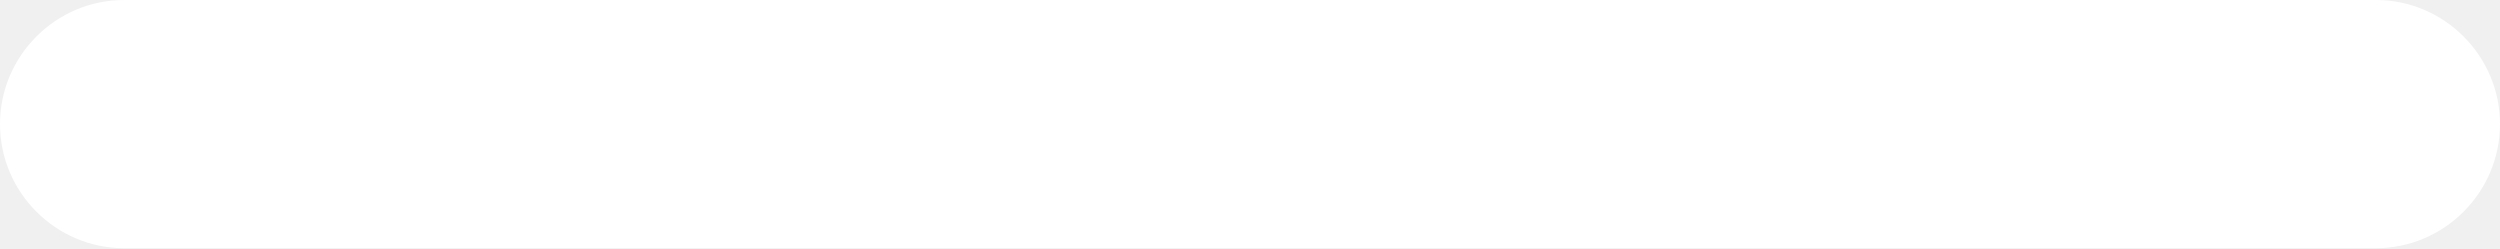
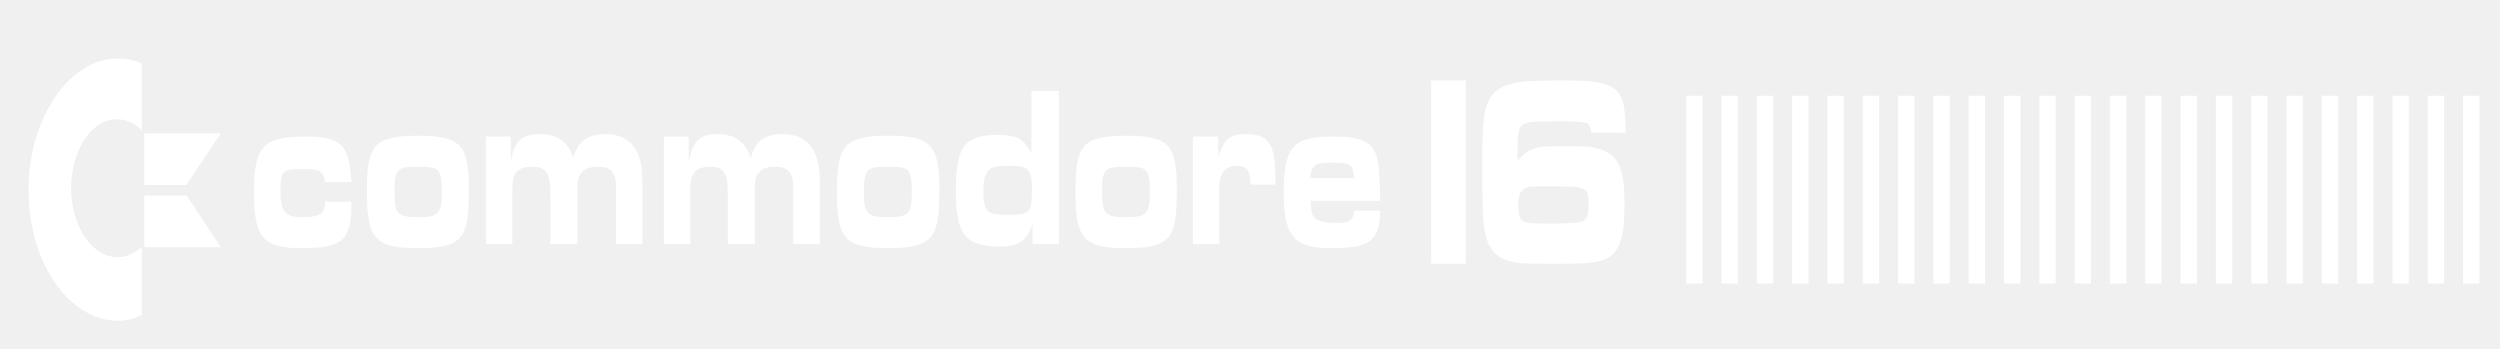
- <svg xmlns="http://www.w3.org/2000/svg" width="313.21mm" height="31.095mm" viewBox="0 0 313.21 31.095" version="1.1" id="svg6572">
+ <svg xmlns="http://www.w3.org/2000/svg" width="445.21mm" height="62.095mm" viewBox="0 0 445.21 62.095" version="1.1" id="svg6572">
  <defs id="defs6566" />
-   <g id="layer1" transform="translate(49.2596,-81.8809)">
-     <g id="g878">
-       <g style="fill:#ffffff" id="g7217">
-         <g id="g5304" transform="matrix(1.564838,0,0,1.564838,-1359.957,186.3945)" style="fill:#ffffff;stroke-width:0.639">
-           <path d="m 847.529,-66.789 h 180.283 c 5.465,0 9.936,4.471 9.936,9.935 v 0 c 0,5.465 -4.471,9.936 -9.936,9.936 H 847.529 c -5.465,0 -9.936,-4.471 -9.936,-9.936 v 0 c 0,-5.464 4.471,-9.935 9.936,-9.935 z" id="path5227" style="fill:#ffffff;fill-opacity:1;fill-rule:evenodd;stroke-width:0.169" />
-           <g style="fill:#ffffff;stroke-width:0.337" transform="matrix(1.898398,0,0,1.898398,151.0566,-354.3733)" id="g5225">
+   <g id="layer1" transform="translate(49.2596,-50.88105)">
+     <g id="g1029">
+       <g transform="matrix(1,0,0,1.478641,0,-40.51665)" style="fill:#ffffff" id="g995">
+         <g id="g938" style="fill:#ffffff" transform="matrix(1.442089,0,0,1.442089,25.08929,-56.94154)">
+           <g style="fill:#ffffff;stroke-width:0.337" transform="matrix(2.970686,0,0,2.970686,-1095.607,-367.3863)" id="g5225">
            <path style="color:#000000;clip-rule:nonzero;display:inline;overflow:visible;visibility:visible;opacity:1;isolation:auto;mix-blend-mode:normal;color-interpolation:sRGB;color-interpolation-filters:linearRGB;solid-color:#000000;solid-opacity:1;fill:#ffffff;fill-opacity:1;fill-rule:nonzero;stroke:none;stroke-width:0.267;stroke-linecap:butt;stroke-linejoin:miter;stroke-miterlimit:4;stroke-dasharray:none;stroke-dashoffset:0;stroke-opacity:1;color-rendering:auto;image-rendering:auto;shape-rendering:auto;text-rendering:auto;enable-background:accumulate" d="m 421.546,154.082 h 0.68 v 5.28 h -0.68 z" id="rect5037" />
            <path style="color:#000000;clip-rule:nonzero;display:inline;overflow:visible;visibility:visible;opacity:1;isolation:auto;mix-blend-mode:normal;color-interpolation:sRGB;color-interpolation-filters:linearRGB;solid-color:#000000;solid-opacity:1;fill:#ffffff;fill-opacity:1;fill-rule:nonzero;stroke:none;stroke-width:0.267;stroke-linecap:butt;stroke-linejoin:miter;stroke-miterlimit:4;stroke-dasharray:none;stroke-dashoffset:0;stroke-opacity:1;color-rendering:auto;image-rendering:auto;shape-rendering:auto;text-rendering:auto;enable-background:accumulate" d="m 423.014,154.082 h 0.68 v 5.28 h -0.68 z" id="rect5041" />
            <path style="color:#000000;clip-rule:nonzero;display:inline;overflow:visible;visibility:visible;opacity:1;isolation:auto;mix-blend-mode:normal;color-interpolation:sRGB;color-interpolation-filters:linearRGB;solid-color:#000000;solid-opacity:1;fill:#ffffff;fill-opacity:1;fill-rule:nonzero;stroke:none;stroke-width:0.267;stroke-linecap:butt;stroke-linejoin:miter;stroke-miterlimit:4;stroke-dasharray:none;stroke-dashoffset:0;stroke-opacity:1;color-rendering:auto;image-rendering:auto;shape-rendering:auto;text-rendering:auto;enable-background:accumulate" d="m 424.482,154.082 h 0.68 v 5.28 h -0.68 z" id="rect5043" />
            <path style="color:#000000;clip-rule:nonzero;display:inline;overflow:visible;visibility:visible;opacity:1;isolation:auto;mix-blend-mode:normal;color-interpolation:sRGB;color-interpolation-filters:linearRGB;solid-color:#000000;solid-opacity:1;fill:#ffffff;fill-opacity:1;fill-rule:nonzero;stroke:none;stroke-width:0.267;stroke-linecap:butt;stroke-linejoin:miter;stroke-miterlimit:4;stroke-dasharray:none;stroke-dashoffset:0;stroke-opacity:1;color-rendering:auto;image-rendering:auto;shape-rendering:auto;text-rendering:auto;enable-background:accumulate" d="m 425.95,154.082 h 0.68 v 5.28 h -0.68 z" id="rect5049" />
            <path style="color:#000000;clip-rule:nonzero;display:inline;overflow:visible;visibility:visible;opacity:1;isolation:auto;mix-blend-mode:normal;color-interpolation:sRGB;color-interpolation-filters:linearRGB;solid-color:#000000;solid-opacity:1;fill:#ffffff;fill-opacity:1;fill-rule:nonzero;stroke:none;stroke-width:0.267;stroke-linecap:butt;stroke-linejoin:miter;stroke-miterlimit:4;stroke-dasharray:none;stroke-dashoffset:0;stroke-opacity:1;color-rendering:auto;image-rendering:auto;shape-rendering:auto;text-rendering:auto;enable-background:accumulate" d="m 427.418,154.082 h 0.68 v 5.28 h -0.68 z" id="rect5051" />
            <path style="color:#000000;clip-rule:nonzero;display:inline;overflow:visible;visibility:visible;opacity:1;isolation:auto;mix-blend-mode:normal;color-interpolation:sRGB;color-interpolation-filters:linearRGB;solid-color:#000000;solid-opacity:1;fill:#ffffff;fill-opacity:1;fill-rule:nonzero;stroke:none;stroke-width:0.267;stroke-linecap:butt;stroke-linejoin:miter;stroke-miterlimit:4;stroke-dasharray:none;stroke-dashoffset:0;stroke-opacity:1;color-rendering:auto;image-rendering:auto;shape-rendering:auto;text-rendering:auto;enable-background:accumulate" d="m 428.886,154.082 h 0.68 v 5.28 h -0.68 z" id="rect5053" />
            <path style="color:#000000;clip-rule:nonzero;display:inline;overflow:visible;visibility:visible;opacity:1;isolation:auto;mix-blend-mode:normal;color-interpolation:sRGB;color-interpolation-filters:linearRGB;solid-color:#000000;solid-opacity:1;fill:#ffffff;fill-opacity:1;fill-rule:nonzero;stroke:none;stroke-width:0.267;stroke-linecap:butt;stroke-linejoin:miter;stroke-miterlimit:4;stroke-dasharray:none;stroke-dashoffset:0;stroke-opacity:1;color-rendering:auto;image-rendering:auto;shape-rendering:auto;text-rendering:auto;enable-background:accumulate" d="m 430.353,154.082 h 0.68 v 5.28 h -0.68 z" id="rect5057" />
            <path style="color:#000000;clip-rule:nonzero;display:inline;overflow:visible;visibility:visible;opacity:1;isolation:auto;mix-blend-mode:normal;color-interpolation:sRGB;color-interpolation-filters:linearRGB;solid-color:#000000;solid-opacity:1;fill:#ffffff;fill-opacity:1;fill-rule:nonzero;stroke:none;stroke-width:0.267;stroke-linecap:butt;stroke-linejoin:miter;stroke-miterlimit:4;stroke-dasharray:none;stroke-dashoffset:0;stroke-opacity:1;color-rendering:auto;image-rendering:auto;shape-rendering:auto;text-rendering:auto;enable-background:accumulate" d="m 431.821,154.082 h 0.68 v 5.28 h -0.68 z" id="rect5061" />
            <path style="color:#000000;clip-rule:nonzero;display:inline;overflow:visible;visibility:visible;opacity:1;isolation:auto;mix-blend-mode:normal;color-interpolation:sRGB;color-interpolation-filters:linearRGB;solid-color:#000000;solid-opacity:1;fill:#ffffff;fill-opacity:1;fill-rule:nonzero;stroke:none;stroke-width:0.267;stroke-linecap:butt;stroke-linejoin:miter;stroke-miterlimit:4;stroke-dasharray:none;stroke-dashoffset:0;stroke-opacity:1;color-rendering:auto;image-rendering:auto;shape-rendering:auto;text-rendering:auto;enable-background:accumulate" d="m 433.289,154.082 h 0.68 v 5.28 h -0.68 z" id="rect5065" />
            <path style="color:#000000;clip-rule:nonzero;display:inline;overflow:visible;visibility:visible;opacity:1;isolation:auto;mix-blend-mode:normal;color-interpolation:sRGB;color-interpolation-filters:linearRGB;solid-color:#000000;solid-opacity:1;fill:#ffffff;fill-opacity:1;fill-rule:nonzero;stroke:none;stroke-width:0.267;stroke-linecap:butt;stroke-linejoin:miter;stroke-miterlimit:4;stroke-dasharray:none;stroke-dashoffset:0;stroke-opacity:1;color-rendering:auto;image-rendering:auto;shape-rendering:auto;text-rendering:auto;enable-background:accumulate" d="m 434.757,154.082 h 0.68 v 5.28 h -0.68 z" id="rect5069" />
            <path style="color:#000000;clip-rule:nonzero;display:inline;overflow:visible;visibility:visible;opacity:1;isolation:auto;mix-blend-mode:normal;color-interpolation:sRGB;color-interpolation-filters:linearRGB;solid-color:#000000;solid-opacity:1;fill:#ffffff;fill-opacity:1;fill-rule:nonzero;stroke:none;stroke-width:0.267;stroke-linecap:butt;stroke-linejoin:miter;stroke-miterlimit:4;stroke-dasharray:none;stroke-dashoffset:0;stroke-opacity:1;color-rendering:auto;image-rendering:auto;shape-rendering:auto;text-rendering:auto;enable-background:accumulate" d="m 436.225,154.082 h 0.68 v 5.28 h -0.68 z" id="rect5071" />
            <path style="color:#000000;clip-rule:nonzero;display:inline;overflow:visible;visibility:visible;opacity:1;isolation:auto;mix-blend-mode:normal;color-interpolation:sRGB;color-interpolation-filters:linearRGB;solid-color:#000000;solid-opacity:1;fill:#ffffff;fill-opacity:1;fill-rule:nonzero;stroke:none;stroke-width:0.267;stroke-linecap:butt;stroke-linejoin:miter;stroke-miterlimit:4;stroke-dasharray:none;stroke-dashoffset:0;stroke-opacity:1;color-rendering:auto;image-rendering:auto;shape-rendering:auto;text-rendering:auto;enable-background:accumulate" d="m 437.693,154.082 h 0.68 v 5.28 h -0.68 z" id="rect5073" />
            <path style="color:#000000;clip-rule:nonzero;display:inline;overflow:visible;visibility:visible;opacity:1;isolation:auto;mix-blend-mode:normal;color-interpolation:sRGB;color-interpolation-filters:linearRGB;solid-color:#000000;solid-opacity:1;fill:#ffffff;fill-opacity:1;fill-rule:nonzero;stroke:none;stroke-width:0.267;stroke-linecap:butt;stroke-linejoin:miter;stroke-miterlimit:4;stroke-dasharray:none;stroke-dashoffset:0;stroke-opacity:1;color-rendering:auto;image-rendering:auto;shape-rendering:auto;text-rendering:auto;enable-background:accumulate" d="m 439.161,154.082 h 0.68 v 5.28 h -0.68 z" id="rect5075" />
            <path style="color:#000000;clip-rule:nonzero;display:inline;overflow:visible;visibility:visible;opacity:1;isolation:auto;mix-blend-mode:normal;color-interpolation:sRGB;color-interpolation-filters:linearRGB;solid-color:#000000;solid-opacity:1;fill:#ffffff;fill-opacity:1;fill-rule:nonzero;stroke:none;stroke-width:0.267;stroke-linecap:butt;stroke-linejoin:miter;stroke-miterlimit:4;stroke-dasharray:none;stroke-dashoffset:0;stroke-opacity:1;color-rendering:auto;image-rendering:auto;shape-rendering:auto;text-rendering:auto;enable-background:accumulate" d="m 440.629,154.082 h 0.68 v 5.28 h -0.68 z" id="rect5079" />
            <path style="color:#000000;clip-rule:nonzero;display:inline;overflow:visible;visibility:visible;opacity:1;isolation:auto;mix-blend-mode:normal;color-interpolation:sRGB;color-interpolation-filters:linearRGB;solid-color:#000000;solid-opacity:1;fill:#ffffff;fill-opacity:1;fill-rule:nonzero;stroke:none;stroke-width:0.267;stroke-linecap:butt;stroke-linejoin:miter;stroke-miterlimit:4;stroke-dasharray:none;stroke-dashoffset:0;stroke-opacity:1;color-rendering:auto;image-rendering:auto;shape-rendering:auto;text-rendering:auto;enable-background:accumulate" d="m 442.097,154.082 h 0.68 v 5.28 h -0.68 z" id="rect5083" />
            <path style="color:#000000;clip-rule:nonzero;display:inline;overflow:visible;visibility:visible;opacity:1;isolation:auto;mix-blend-mode:normal;color-interpolation:sRGB;color-interpolation-filters:linearRGB;solid-color:#000000;solid-opacity:1;fill:#ffffff;fill-opacity:1;fill-rule:nonzero;stroke:none;stroke-width:0.267;stroke-linecap:butt;stroke-linejoin:miter;stroke-miterlimit:4;stroke-dasharray:none;stroke-dashoffset:0;stroke-opacity:1;color-rendering:auto;image-rendering:auto;shape-rendering:auto;text-rendering:auto;enable-background:accumulate" d="m 443.565,154.082 h 0.68 v 5.28 h -0.68 z" id="rect5085" />
            <path style="color:#000000;clip-rule:nonzero;display:inline;overflow:visible;visibility:visible;opacity:1;isolation:auto;mix-blend-mode:normal;color-interpolation:sRGB;color-interpolation-filters:linearRGB;solid-color:#000000;solid-opacity:1;fill:#ffffff;fill-opacity:1;fill-rule:nonzero;stroke:none;stroke-width:0.267;stroke-linecap:butt;stroke-linejoin:miter;stroke-miterlimit:4;stroke-dasharray:none;stroke-dashoffset:0;stroke-opacity:1;color-rendering:auto;image-rendering:auto;shape-rendering:auto;text-rendering:auto;enable-background:accumulate" d="m 445.033,154.082 h 0.68 v 5.28 h -0.68 z" id="rect5089" />
            <path style="color:#000000;clip-rule:nonzero;display:inline;overflow:visible;visibility:visible;opacity:1;isolation:auto;mix-blend-mode:normal;color-interpolation:sRGB;color-interpolation-filters:linearRGB;solid-color:#000000;solid-opacity:1;fill:#ffffff;fill-opacity:1;fill-rule:nonzero;stroke:none;stroke-width:0.267;stroke-linecap:butt;stroke-linejoin:miter;stroke-miterlimit:4;stroke-dasharray:none;stroke-dashoffset:0;stroke-opacity:1;color-rendering:auto;image-rendering:auto;shape-rendering:auto;text-rendering:auto;enable-background:accumulate" d="m 446.501,154.082 h 0.68 v 5.28 h -0.68 z" id="rect5093" />
            <path style="color:#000000;clip-rule:nonzero;display:inline;overflow:visible;visibility:visible;opacity:1;isolation:auto;mix-blend-mode:normal;color-interpolation:sRGB;color-interpolation-filters:linearRGB;solid-color:#000000;solid-opacity:1;fill:#ffffff;fill-opacity:1;fill-rule:nonzero;stroke:none;stroke-width:0.267;stroke-linecap:butt;stroke-linejoin:miter;stroke-miterlimit:4;stroke-dasharray:none;stroke-dashoffset:0;stroke-opacity:1;color-rendering:auto;image-rendering:auto;shape-rendering:auto;text-rendering:auto;enable-background:accumulate" d="m 447.969,154.082 h 0.68 v 5.28 h -0.68 z" id="rect5097" />
            <path style="color:#000000;clip-rule:nonzero;display:inline;overflow:visible;visibility:visible;opacity:1;isolation:auto;mix-blend-mode:normal;color-interpolation:sRGB;color-interpolation-filters:linearRGB;solid-color:#000000;solid-opacity:1;fill:#ffffff;fill-opacity:1;fill-rule:nonzero;stroke:none;stroke-width:0.267;stroke-linecap:butt;stroke-linejoin:miter;stroke-miterlimit:4;stroke-dasharray:none;stroke-dashoffset:0;stroke-opacity:1;color-rendering:auto;image-rendering:auto;shape-rendering:auto;text-rendering:auto;enable-background:accumulate" d="m 449.437,154.082 h 0.68 v 5.28 h -0.68 z" id="rect5099" />
            <path style="color:#000000;clip-rule:nonzero;display:inline;overflow:visible;visibility:visible;opacity:1;isolation:auto;mix-blend-mode:normal;color-interpolation:sRGB;color-interpolation-filters:linearRGB;solid-color:#000000;solid-opacity:1;fill:#ffffff;fill-opacity:1;fill-rule:nonzero;stroke:none;stroke-width:0.267;stroke-linecap:butt;stroke-linejoin:miter;stroke-miterlimit:4;stroke-dasharray:none;stroke-dashoffset:0;stroke-opacity:1;color-rendering:auto;image-rendering:auto;shape-rendering:auto;text-rendering:auto;enable-background:accumulate" d="m 450.905,154.082 h 0.68 v 5.28 h -0.68 z" id="rect5103" />
            <path style="color:#000000;clip-rule:nonzero;display:inline;overflow:visible;visibility:visible;opacity:1;isolation:auto;mix-blend-mode:normal;color-interpolation:sRGB;color-interpolation-filters:linearRGB;solid-color:#000000;solid-opacity:1;fill:#ffffff;fill-opacity:1;fill-rule:nonzero;stroke:none;stroke-width:0.267;stroke-linecap:butt;stroke-linejoin:miter;stroke-miterlimit:4;stroke-dasharray:none;stroke-dashoffset:0;stroke-opacity:1;color-rendering:auto;image-rendering:auto;shape-rendering:auto;text-rendering:auto;enable-background:accumulate" d="m 452.373,154.082 h 0.68 v 5.28 h -0.68 z" id="rect5107" />
            <path style="color:#000000;clip-rule:nonzero;display:inline;overflow:visible;visibility:visible;opacity:1;isolation:auto;mix-blend-mode:normal;color-interpolation:sRGB;color-interpolation-filters:linearRGB;solid-color:#000000;solid-opacity:1;fill:#ffffff;fill-opacity:1;fill-rule:nonzero;stroke:none;stroke-width:0.267;stroke-linecap:butt;stroke-linejoin:miter;stroke-miterlimit:4;stroke-dasharray:none;stroke-dashoffset:0;stroke-opacity:1;color-rendering:auto;image-rendering:auto;shape-rendering:auto;text-rendering:auto;enable-background:accumulate" d="m 453.841,154.082 h 0.68 v 5.28 H 453.841 Z" id="rect5109" />
          </g>
-           <g transform="translate(172.9869,-192.5903)" id="g5256" style="fill:#ffffff;stroke-width:0.639">
+           <g transform="matrix(1.564838,0,0,1.564838,-1196.539,-115.6831)" id="g5256" style="fill:#ffffff;stroke-width:0.639">
            <path id="path4980" d="m 851.779,140.598 c -1.264,-0.09 -1.929,-0.304 -2.395,-0.769 -0.363,-0.362 -0.55,-0.832 -0.64,-1.603 -0.066,-0.565 -0.106,-2.75 -0.07,-3.815 0.035,-1.041 0.08,-1.447 0.207,-1.875 0.272,-0.919 0.921,-1.349 2.337,-1.55 0.705,-0.1 1.146,-0.121 2.936,-0.139 3.862,-0.038 4.968,0.148 5.492,0.922 0.205,0.304 0.302,0.766 0.321,1.534 l 0.007,0.338 -1.352,-0.008 -1.352,-0.008 -0.029,-0.099 c -0.123,-0.414 -0.169,-0.433 -1.164,-0.481 -0.892,-0.043 -3.353,-0.021 -3.69,0.033 -0.389,0.063 -0.568,0.128 -0.691,0.251 -0.18,0.18 -0.222,0.367 -0.24,1.079 -0.008,0.34 -0.007,0.641 0.002,0.669 0.016,0.041 0.061,0.019 0.227,-0.11 0.403,-0.316 0.856,-0.48 1.578,-0.572 0.474,-0.06 3.427,-0.061 3.939,-0.001 1.404,0.165 2.037,0.484 2.401,1.211 0.204,0.408 0.286,0.942 0.287,1.864 10e-4,1.297 -0.175,1.964 -0.64,2.425 -0.466,0.462 -1.054,0.625 -2.559,0.707 -0.71,0.039 -4.357,0.037 -4.915,-0.002 z m 3.826,-2.141 c 0.91,-0.037 1.082,-0.07 1.244,-0.237 0.161,-0.167 0.207,-0.339 0.207,-0.784 0,-0.341 -0.008,-0.404 -0.076,-0.531 -0.102,-0.192 -0.288,-0.286 -0.704,-0.354 -0.426,-0.069 -3.7,-0.082 -4.016,-0.015 -0.401,0.085 -0.629,0.269 -0.717,0.582 -0.048,0.171 -0.048,0.621 10e-4,0.798 0.1,0.363 0.309,0.496 0.846,0.537 0.522,0.04 2.274,0.042 3.215,0.002 z" style="fill:#ffffff;stroke-width:0.639" />
            <path style="color:#000000;clip-rule:nonzero;display:inline;overflow:visible;visibility:visible;opacity:1;isolation:auto;mix-blend-mode:normal;color-interpolation:sRGB;color-interpolation-filters:linearRGB;solid-color:#000000;solid-opacity:1;fill:#ffffff;fill-opacity:1;fill-rule:nonzero;stroke:none;stroke-width:0.507;stroke-linecap:butt;stroke-linejoin:miter;stroke-miterlimit:4;stroke-dasharray:none;stroke-dashoffset:0;stroke-opacity:1;color-rendering:auto;image-rendering:auto;shape-rendering:auto;text-rendering:auto;enable-background:accumulate" d="m 844.635,130.847 h 2.74 v 9.78 h -2.74 z" id="rect5252" />
          </g>
-           <g style="fill:#ffffff;stroke-width:0.722" transform="matrix(0.8847239,0,0,0.8847239,594.9101,-154.0922)" id="g5260">
+           <g style="fill:#ffffff;stroke-width:0.722" transform="matrix(1.38445,0,0,1.38445,-434.3103,-53.97891)" id="g5260">
            <path style="fill:#ffffff;stroke-width:0.191" id="path5033" d="m 385.127,106.707 h -2.261 v 6.486 h 2.359 v -3.39 c 0,-0.884 0.541,-1.327 1.524,-1.327 0.982,0 1.229,0.295 1.277,1.129 h 2.212 c 0,-2.211 -0.295,-3.046 -2.654,-3.046 -1.426,0 -1.917,0.295 -2.457,1.376 v -1.228 z m 10.86,5.209 c -2.26,0 -2.604,-0.197 -2.604,-1.327 h 6.193 c -0.098,-3.144 -0.098,-3.881 -4.276,-3.881 -3.54,0 -4.326,0.639 -4.326,3.44 0,2.605 1.033,3.243 3.883,3.293 3.195,0 4.719,-0.148 4.719,-2.261 h -2.311 c -0.098,0.491 -0.294,0.737 -1.278,0.737 z m -2.653,-2.702 c 0.098,-0.688 0.294,-0.934 1.867,-0.934 1.721,0 1.966,0.099 2.064,0.934 z m -87.874,0.245 h 2.359 c -0.196,-2.212 -0.836,-2.752 -4.127,-2.752 -3.735,0 -4.571,0.588 -4.571,3.342 0,2.752 0.786,3.391 4.276,3.391 3.686,0 4.423,-0.491 4.423,-2.802 h -2.359 c 0,0.639 -0.245,0.935 -2.064,0.935 -1.573,0 -1.916,-0.393 -1.916,-1.671 0,-1.229 0.344,-1.229 2.212,-1.229 1.375,0 1.62,0.148 1.768,0.786 z m 54.798,0.392 c 0,-2.653 -0.786,-3.193 -4.571,-3.193 -4.079,0 -4.57,0.688 -4.57,3.439 0,2.753 0.687,3.342 4.57,3.342 4.129,5.8e-4 4.571,-0.687 4.571,-3.588 z m -6.733,0.149 c 0,-1.327 0.295,-1.474 2.015,-1.474 1.916,0 2.26,0.049 2.26,1.474 0,1.327 -0.246,1.573 -2.064,1.573 -1.966,0 -2.211,-0.197 -2.211,-1.573 z m 27.914,-0.149 c 0,-2.653 -0.737,-3.193 -4.52,-3.193 -4.03,0 -4.522,0.637 -4.522,3.391 0,2.801 0.688,3.391 4.522,3.391 4.127,5.8e-4 4.52,-0.687 4.52,-3.588 z m -6.683,0.149 c 0,-1.327 0.294,-1.474 2.015,-1.474 1.917,0 2.261,0.049 2.261,1.474 0,1.327 -0.245,1.573 -2.064,1.573 -1.965,0 -2.212,-0.197 -2.212,-1.573 z m -56.47,-0.149 c 0,-2.653 -0.737,-3.193 -4.521,-3.193 -4.079,0 -4.571,0.637 -4.571,3.391 0,2.801 0.689,3.391 4.571,3.391 4.128,5.8e-4 4.521,-0.687 4.521,-3.588 z m -6.636,0.149 c 0,-1.327 0.295,-1.474 1.967,-1.474 1.916,0 2.261,0.049 2.261,1.474 0,1.327 -0.247,1.573 -2.064,1.573 -1.918,0 -2.163,-0.197 -2.163,-1.573 z m 56.814,-6.046 v 3.784 c -0.54,-0.737 -1.032,-1.129 -2.997,-1.129 -3.145,0 -3.735,0.836 -3.735,3.391 0,2.605 0.836,3.341 3.883,3.341 1.917,0 2.507,-0.491 2.949,-1.326 v 1.178 h 2.359 v -9.239 h -2.458 z m -1.72,4.522 c 1.326,0 1.77,0.196 1.77,1.228 0,1.573 -0.099,1.722 -1.966,1.722 -1.868,0 -2.359,-0.05 -2.359,-1.377 0,-1.524 0.59,-1.573 2.555,-1.573 z m -44.724,-1.769 h -2.211 v 6.486 h 2.359 v -3.342 c 0,-0.982 0.491,-1.326 1.819,-1.326 1.229,0 1.573,0.442 1.573,1.67 v 2.997 h 2.408 v -3.439 c 0,-0.934 0.737,-1.228 1.867,-1.228 1.081,0 1.573,0.295 1.573,1.228 v 3.439 h 2.359 V 109.36 c 0,-1.915 -1.18,-2.801 -3.341,-2.801 -1.868,0 -2.556,0.688 -2.802,1.425 -0.491,-0.836 -1.179,-1.425 -3.047,-1.425 -1.769,0 -2.261,0.59 -2.556,1.671 v -1.523 z m 15.874,0 h -2.212 v 6.486 h 2.359 v -3.342 c 0,-0.982 0.589,-1.326 1.769,-1.326 1.229,0 1.573,0.393 1.573,1.67 v 2.997 h 2.409 v -3.439 c 0,-0.934 0.688,-1.228 1.819,-1.228 1.081,0 1.621,0.344 1.621,1.228 v 3.439 h 2.359 V 109.36 c 0,-1.915 -1.179,-2.801 -3.342,-2.801 -1.867,0 -2.507,0.639 -2.801,1.425 -0.492,-0.836 -1.18,-1.425 -3.048,-1.425 -1.72,0 -2.162,0.59 -2.506,1.671 v -1.523 z" />
            <path d="m 293.128,110.271 h -3.796 v 3.113 h 6.823 z m 3.027,-3.752 h -6.823 v 3.113 h 3.753 z m -7.036,-0.213 v -4.008 c -0.81,-0.213 -1.365,-0.299 -2.174,-0.299 -4.222,0 -7.932,3.54 -7.932,7.932 0,4.521 3.752,7.89 7.974,7.89 0.768,0 1.194,-0.086 2.132,-0.342 v -4.093 c -0.939,0.469 -1.407,0.596 -2.174,0.596 -2.346,0 -4.138,-1.961 -4.138,-4.136 0,-2.259 1.749,-4.179 4.094,-4.179 0.811,0 1.493,0.214 2.218,0.64 z" id="path5035" style="fill:#ffffff;stroke-width:0.191" />
          </g>
        </g>
      </g>
    </g>
  </g>
</svg>
